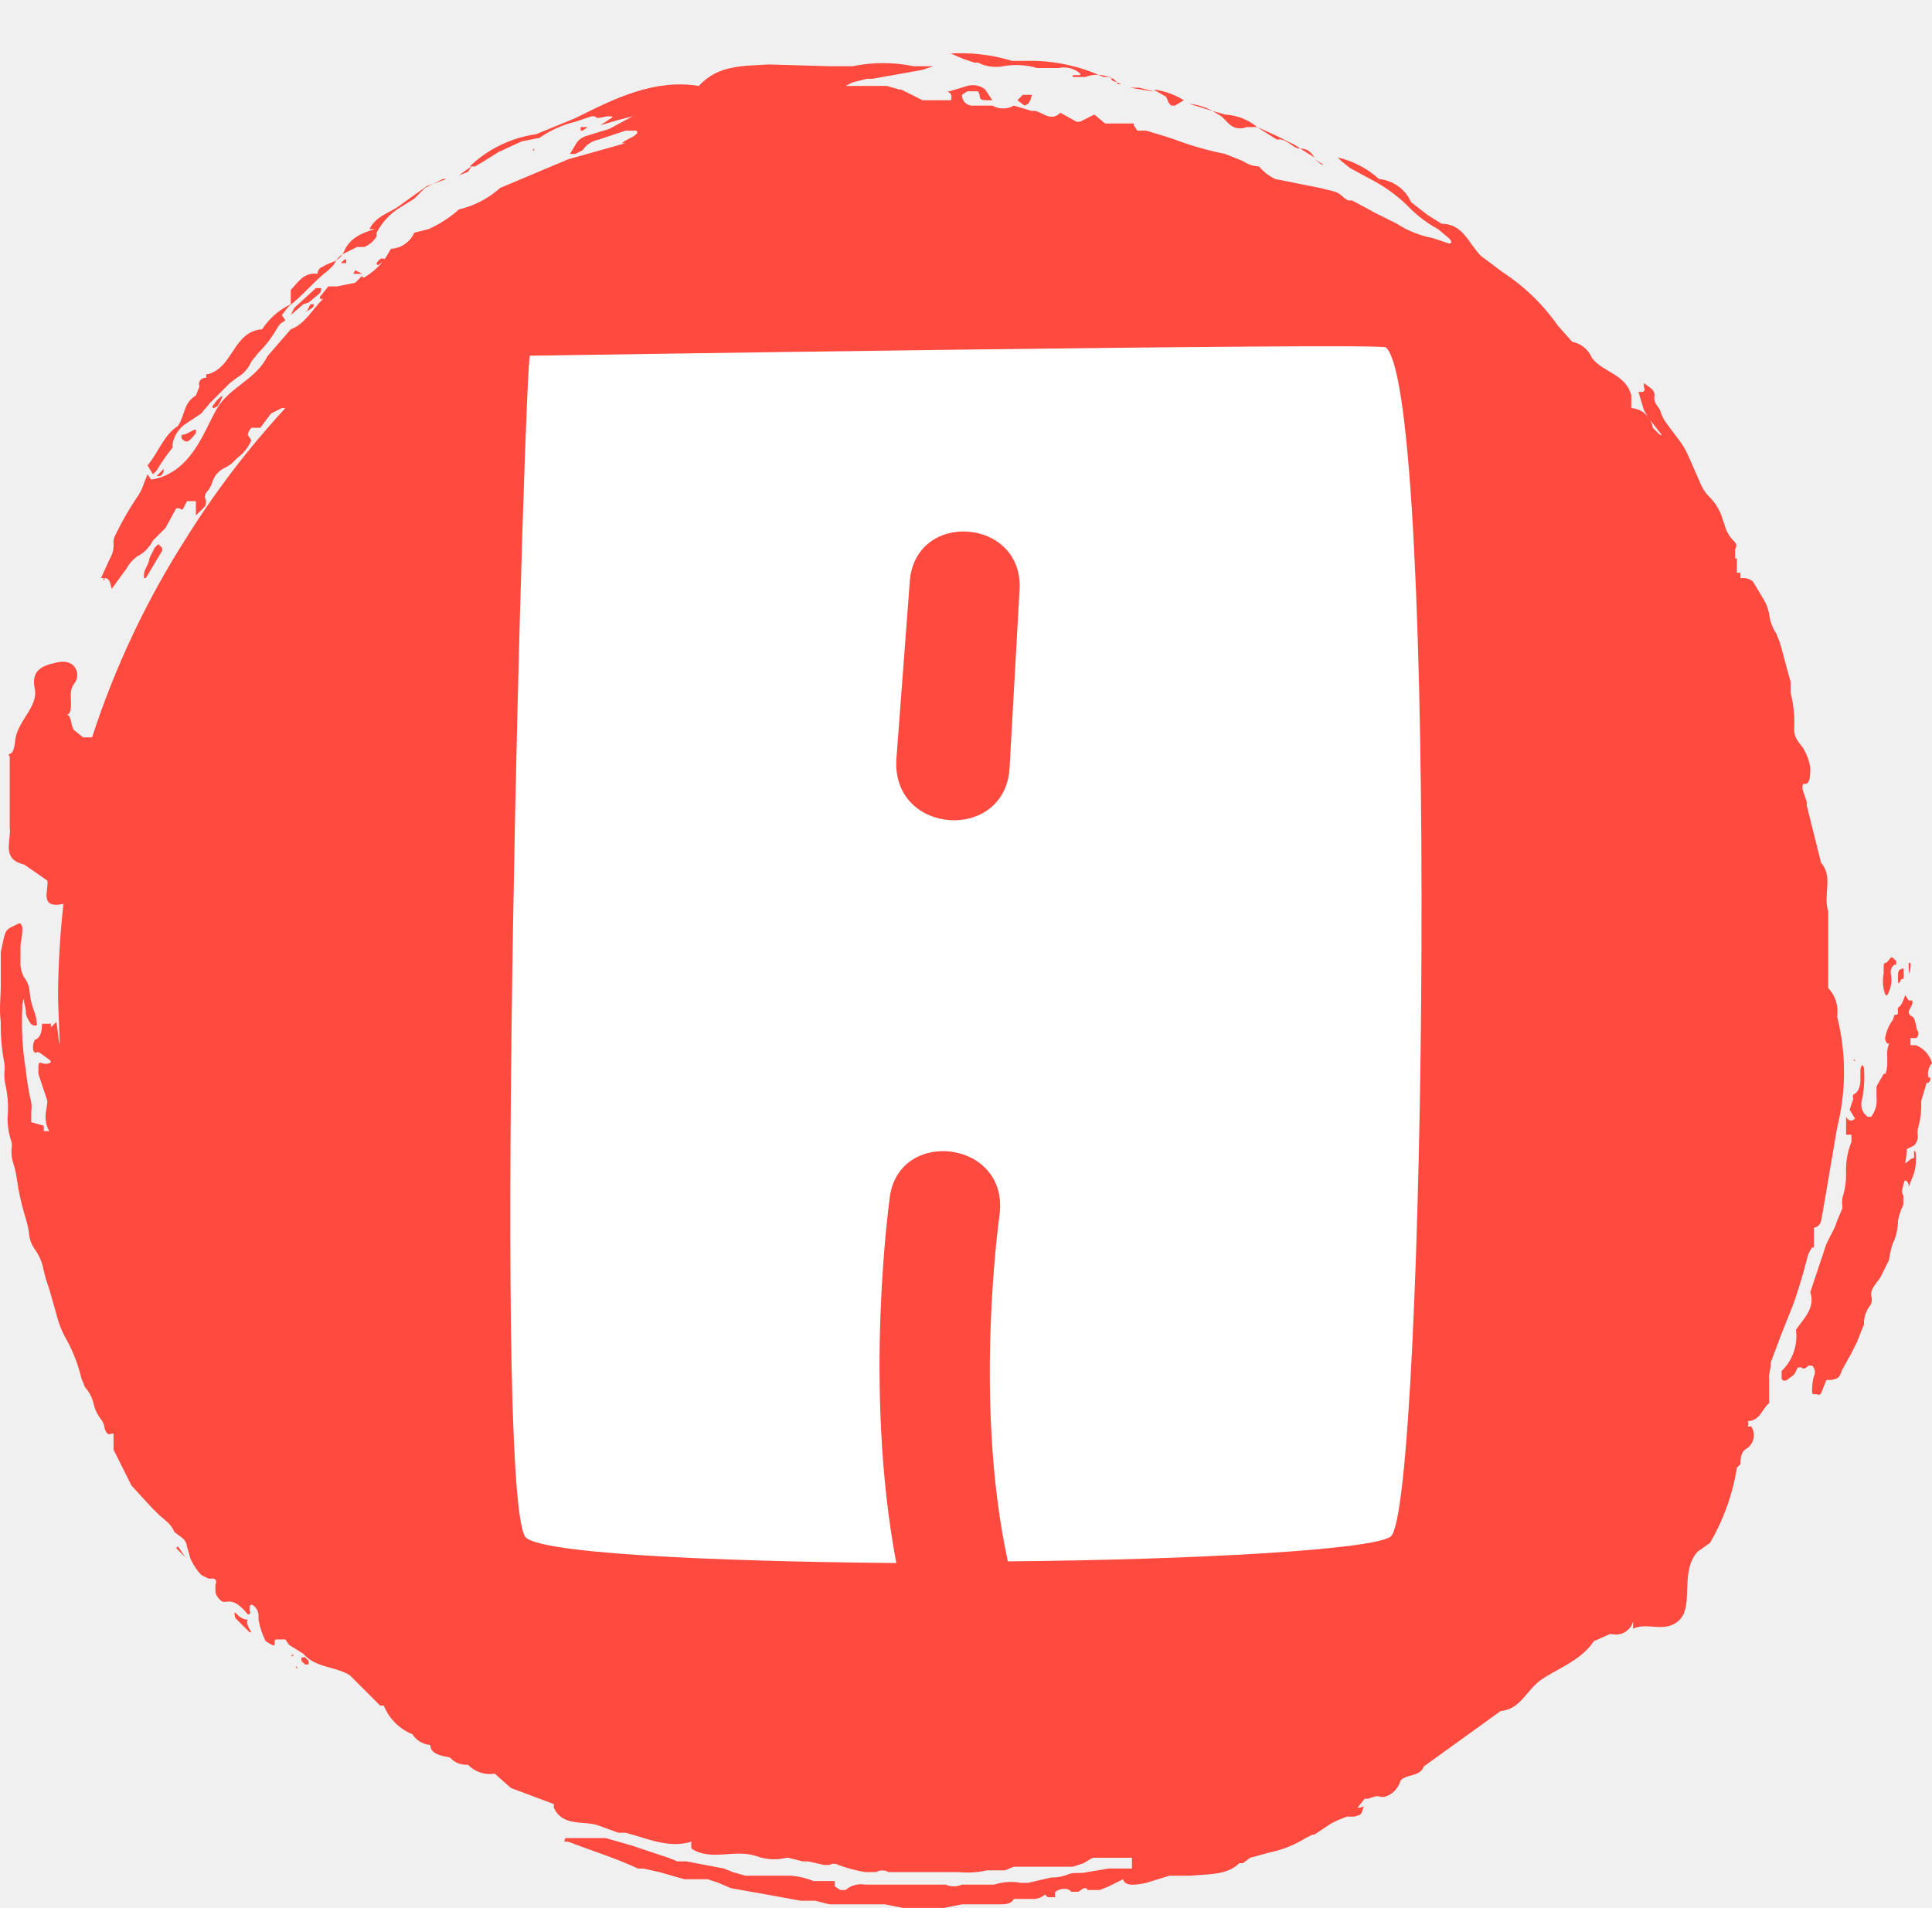
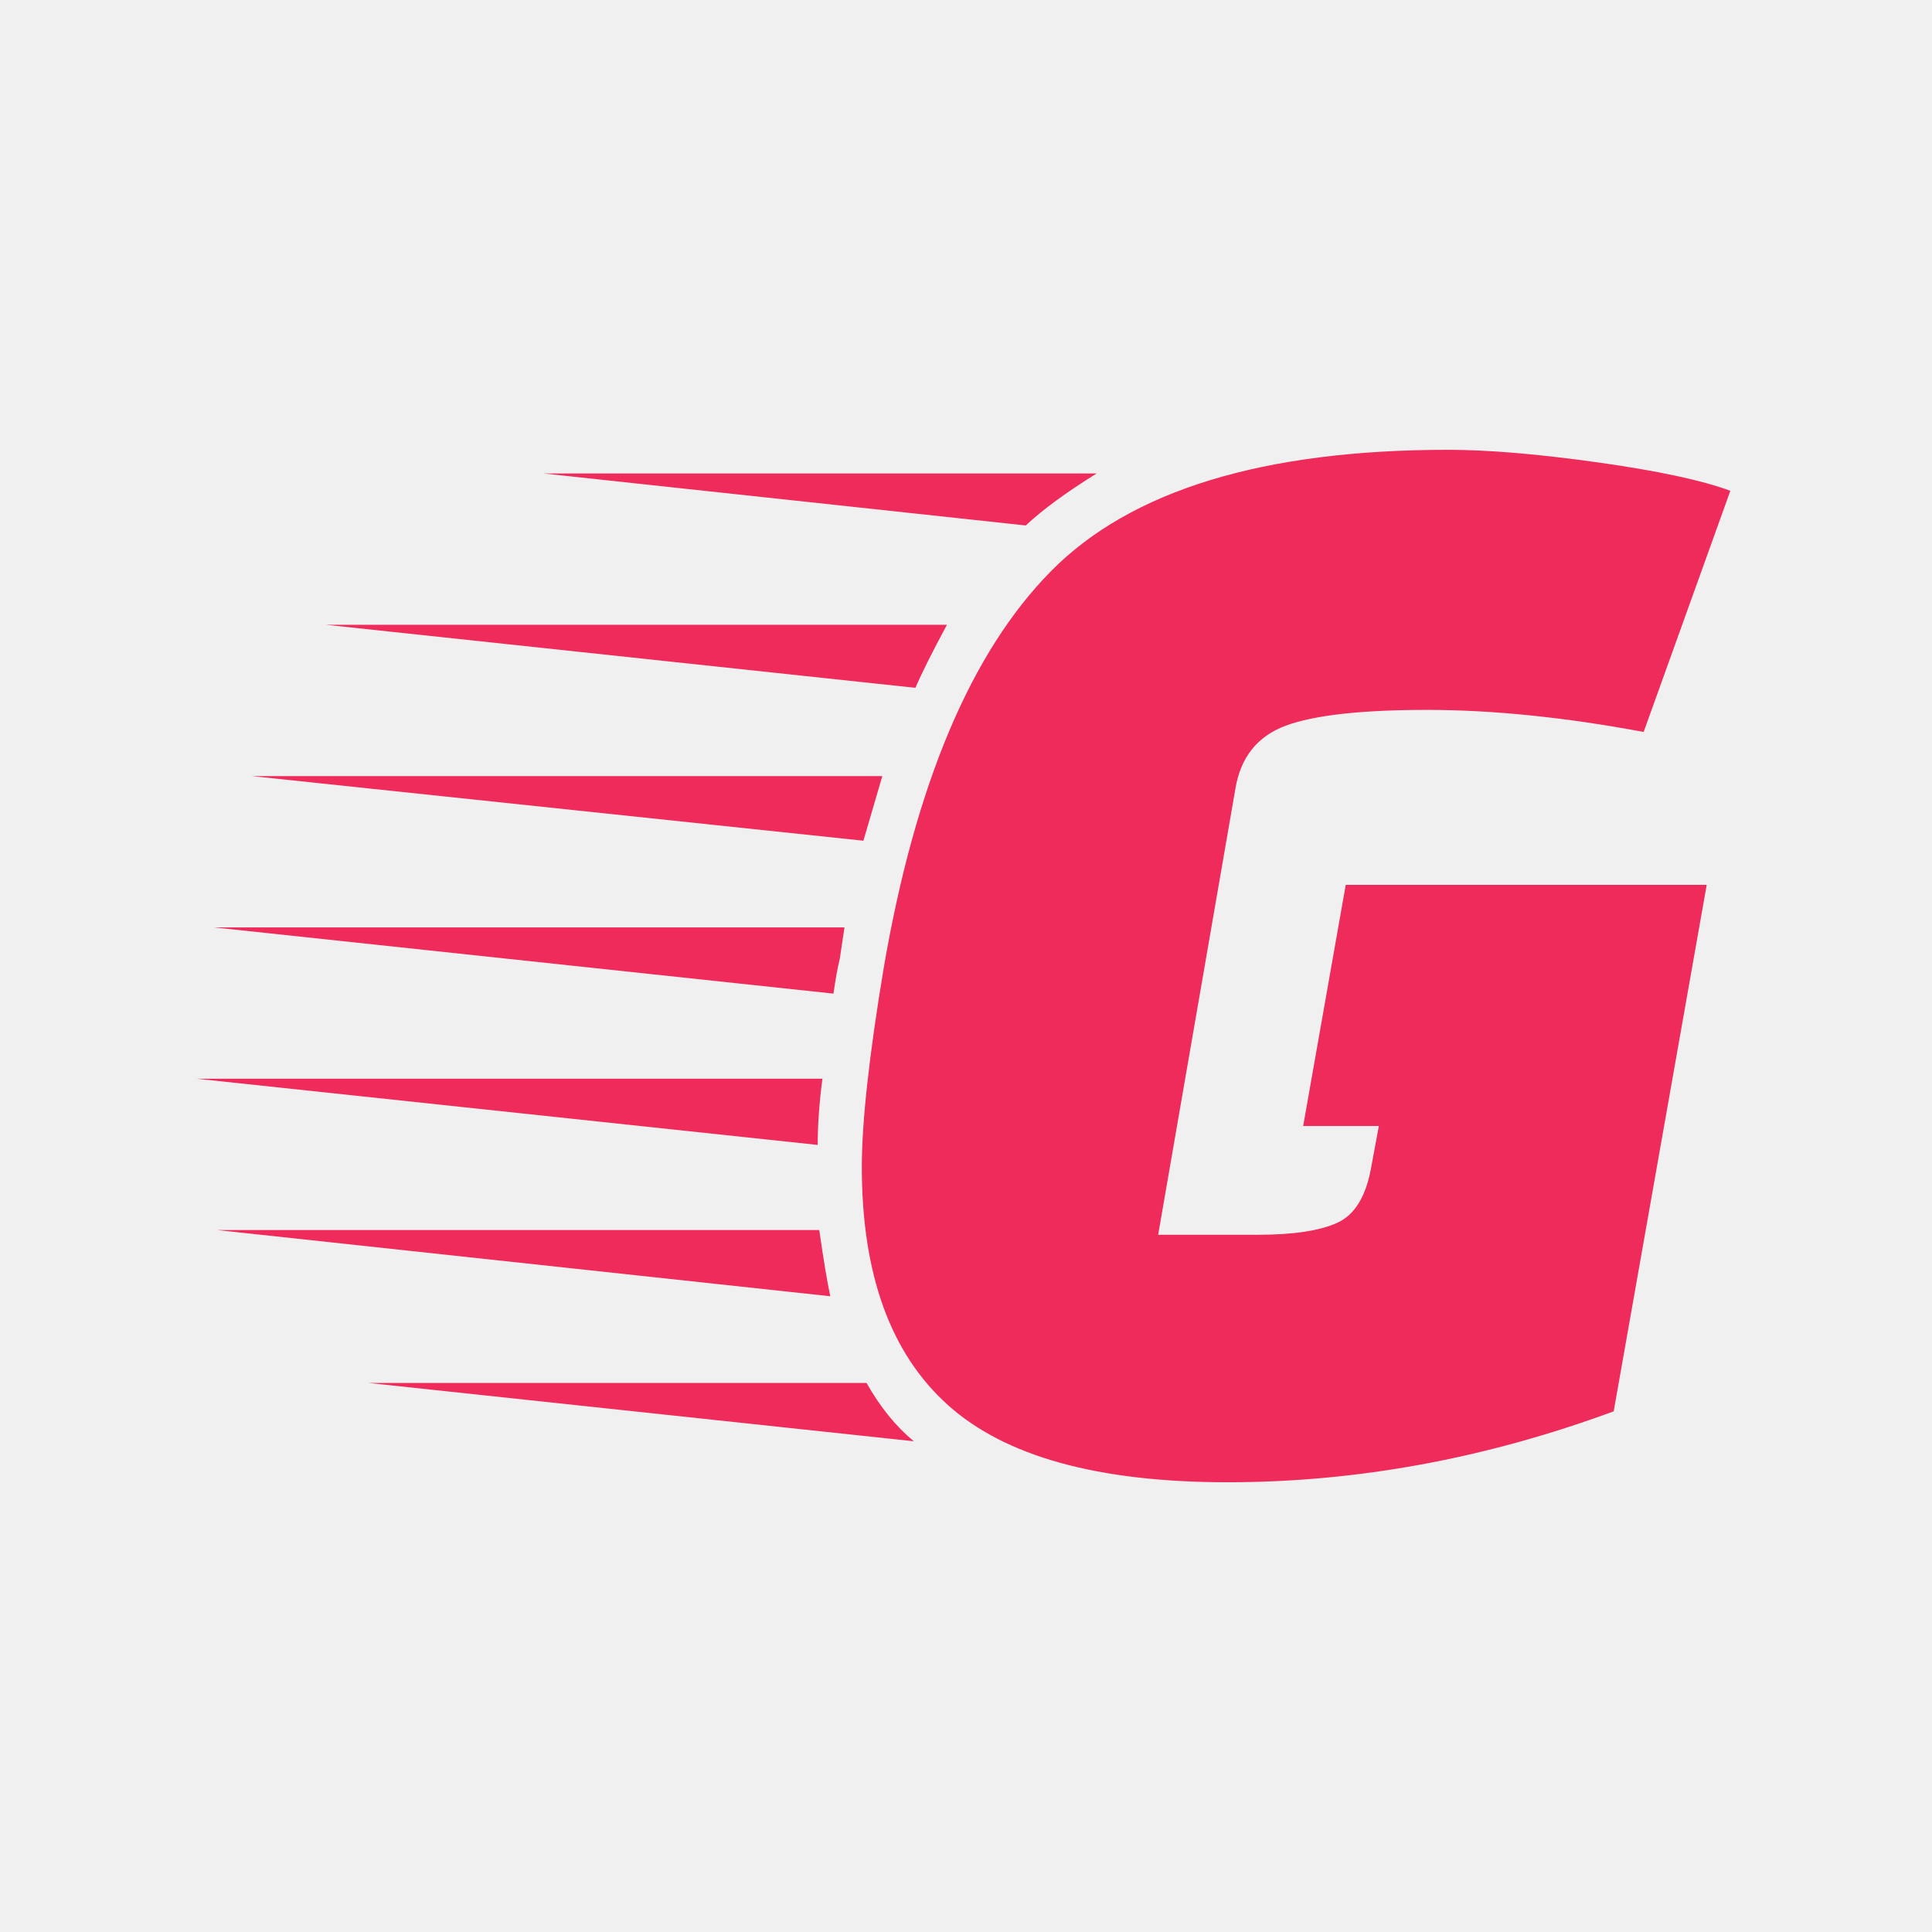
- <svg xmlns="http://www.w3.org/2000/svg" width="308.761" height="304.916" viewBox="0 0 106.008 104.687" class="css-1j8o68f" version="1.1" id="svg23">
-   <defs id="SvgjsDefs2684" />
-   <g id="SvgjsG2685" featurekey="rootContainer" transform="matrix(0.9820593,0,0,0.9820593,-0.05456052,0)" fill="#ff4a3f">
-     <g id="g17">
-       <path d="M19.8 15.3h.5l-.4-.2zm.5.1zm.8-.7c0 .1 0 .1.1.1l.4-.3c-.2-.1-.3-.1-.5.2zm.4-.2zm-4.1 2.3zm-.2.6l.3-.2c.1-.1.1-.2.1-.2h-.2l-.2.4c-.1-.1-.1 0 0 0zm2.2-2.9h-.1l-.2.2h.3zm-2.1 2.4l.6-.5c.1-.1.1-.2.1-.3h-.3l-1.2 1.1-.2.4.7-.6zm-1.1.8z" id="path3" />
-       <path d="M9.7 25v-.2a1.7 1.7 0 0 1 .7-1.1l.9-.6.5-.6.7-.7.4-.4.4-.3a1.9 1.9 0 0 0 .8-.9l.4-.5a5.9 5.9 0 0 0 1-1.3l.2-.3.3-.2-.2-.3.4-.5c.8-.6 1.4-1.4 2.2-2l.3-.3a1.4 1.4 0 0 1 .5-.6l.8-.4h.4a1.4 1.4 0 0 0 .7-.6V13a3.5 3.5 0 0 1 1.3-1.4l.8-.5.2-.2.4-.4 1-.5h.2l-1.1.4-1.4 1c-.6.5-1.4.6-1.8 1.4h.3c-.7.2-1.4.5-1.7 1.2s-.8.6-1.2.9a.4.4 0 0 0-.3.4c-.8-.1-1.1.5-1.5.9v.8a3.9 3.9 0 0 0-1.6 1.4c-1.6.1-1.6 2.1-3 2.5h-.1a.2.2 0 0 0 0 .2c-.3 0-.5.2-.4.5l-.2.5c-.7.4-.6 1.1-1 1.7-.8.5-1.1 1.5-1.7 2.2l.3.5.2-.2a11.6 11.6 0 0 1 .9-1.3zM53.9 3.3l.6.2h.2a2.2 2.2 0 0 0 1.4.2 4.1 4.1 0 0 1 1.9.1h1.2a1.4 1.4 0 0 1 1.2.3.1.1 0 0 1 0 .1H60a.1.1 0 0 0 0 .1h.7a1.8 1.8 0 0 1 1.3 0c.2 0 .1.1.2.2l.5.2h-.2c-.2-.4-.5-.4-.8-.4a9.7 9.7 0 0 0-4.3-.9h-.8A9.8 9.8 0 0 0 53 3h.2zm7.3 3.1zM50.3 4.7zm10.9 1.7h.2-.2zM19 14.7zm32.1-10zm17.6 2.2a.9.9 0 0 0 1 .2h.6a3.1 3.1 0 0 0-1.8-.7l-.7-.2.5.3zm-3.4-1.3c0 .1.1.2.2.3h.2l.5-.3a4.2 4.2 0 0 0-1.7-.6l.7.4zm7.4 2.7l.8.5c-.2-.3-.4-.5-.8-.5z" id="path5" />
-       <path d="M99 76.1l.6-1.6.6-1.5c.2-.5.6-1.8.8-2.6a1.7 1.7 0 0 1 .3-.7h.1v-1.1c.5-.1.4-.6.5-.9l.8-4.7a12.7 12.7 0 0 0 0-6.2 1.9 1.9 0 0 0-.5-1.6v-4.3c-.3-.9.3-1.9-.4-2.7L101 45a.4.4 0 0 0 0-.2l-.2-.6a.5.5 0 0 1 0-.4h.1c.3 0 .3-.5.3-.9a3 3 0 0 0-.4-1.1l-.3-.4a1.1 1.1 0 0 1-.2-.7 6.7 6.7 0 0 0-.2-2v-.6c-.2-.7-.4-1.5-.6-2.2l-.2-.5a2.5 2.5 0 0 1-.4-1.1 2.5 2.5 0 0 0-.3-.8l-.6-1a.8.8 0 0 0-.6-.2h-.1V32h-.2v-.8H97V31a.4.4 0 0 0 0-.1v-.2c.1-.2.1-.3-.1-.5a1.8 1.8 0 0 1-.4-.6l-.2-.6a2.9 2.9 0 0 0-.7-1.2 2.2 2.2 0 0 1-.5-.7l-.7-1.6a4.3 4.3 0 0 0-.6-1l-.6-.8a2.4 2.4 0 0 1-.4-.8l-.2-.3a.6.6 0 0 1-.1-.5.5.5 0 0 0-.2-.4l-.4-.3v.2c.1.2 0 .3-.1.3h-.2l.3 1 .3.5.7.9h-.1l-.2-.2-.2-.2a1.3 1.3 0 0 0-1.2-1.1v-.7c-.3-1.2-1.6-1.3-2.2-2.1a1.5 1.5 0 0 0-1.1-.9l-.8-.9a11.3 11.3 0 0 0-3.1-3l-.8-.6-.4-.3c-.7-.7-1-1.8-2.2-1.8l-.8-.5-.9-.7a2.2 2.2 0 0 0-1.8-1.3 5.1 5.1 0 0 0-2.3-1.2l.2.2.5.4 1.3.7a8.5 8.5 0 0 1 2.1 1.6 6.8 6.8 0 0 0 1.5 1.1l.6.5c.1.1.2.2.1.3H81l-.9-.3a5.6 5.6 0 0 1-2-.8l-1.2-.6-1.3-.7h-.2c-.3-.1-.4-.4-.8-.5l-.8-.2-2.5-.5a2.6 2.6 0 0 1-.9-.7 1.7 1.7 0 0 1-.9-.3l-1-.4a18.1 18.1 0 0 1-2.8-.8l-.6-.2-1-.3h-.5l-.2-.3v-.1h-1.6l-.6-.5-.4.2-.4.2h-.2l-.9-.5c-.6.6-1.1-.2-1.6-.1l-1-.3a1.2 1.2 0 0 1-1.2 0h-1.2a.6.6 0 0 1-.5-.6l.3-.2h.6a.7.7 0 0 1 .1.3c0 .2.2.2.5.2h.2l-.4-.6a1.1 1.1 0 0 0-1-.2l-1 .3H53c.3.2.2.3.2.5h-1.6l-.4-.2-.8-.4h-.1l-.7-.2h-2.3l.4-.2.8-.2h.3l1.7-.3 1.1-.2.6-.2h-1.1a8.4 8.4 0 0 0-3.4 0h-1.3L43 3.6c-1.4.1-2.8 0-3.9 1.2-2.5-.4-4.7.7-6.9 1.8l-2.2.9a6.7 6.7 0 0 0-3.7 1.8h.3l.5-.3.8-.5 1.3-.6 1-.2a6 6 0 0 1 2-.9l.9-.3h.2c.1.2.5 0 .7 0h.2c.1 0 .1.1 0 .1l-.6.4 1-.3.8-.2-1.3.7-1.3.4a1 1 0 0 0-.6.5l-.3.5h.3l.4-.2a1.4 1.4 0 0 1 .9-.6l1.5-.5h.5a.1.1 0 0 1 .1.2c-.2.2-.6.3-.8.5h.2l-3.2.9-3.8 1.6a5.2 5.2 0 0 1-2.3 1.2 6.6 6.6 0 0 1-1.7 1.1l-.8.2a1.5 1.5 0 0 1-1.3.9l-.3.5a3.7 3.7 0 0 1-1.2 1.1h-.1v-.1l-.2.2-.2.2-1 .2h-.5l-.4.5c-.1.1-.1.2 0 .2h.1c-.6.6-1 1.4-1.8 1.7L15 19.9c-.6 1.2-1.8 1.6-2.6 2.6s-1.4 3.9-3.9 4.3l-.2-.3-.2.5a2.7 2.7 0 0 1-.4.8 16.9 16.9 0 0 0-1.2 2.1.8.8 0 0 0-.1.5 1.4 1.4 0 0 1-.2.8l-.5 1.1h.2c.3 0 .3.3.4.6l.8-1.1a2.2 2.2 0 0 1 .6-.7 2 2 0 0 0 .9-.9l.3-.3.4-.4.6-1.1h.2c.1.1.1.1.2 0l.2-.4h.5v.8l.5-.5a.5.5 0 0 0 0-.5.4.4 0 0 1 .1-.3 1.5 1.5 0 0 0 .3-.5 1.3 1.3 0 0 1 .8-.9l.3-.2.3-.3a2.4 2.4 0 0 0 .8-1l-.2-.3c0-.1.1-.3.2-.4h.5l.6-.8.6-.3h.2a48.8 48.8 0 0 0-5.5 7.2h-.1.1a48.4 48.4 0 0 0-5.3 11.2h-.5l-.5-.4c-.2-.2-.1-.7-.4-.9h.1c.3-.5-.1-1.2.3-1.7s.1-1.4-.9-1.2-1.5.5-1.3 1.5-1 1.8-1.1 2.9-.5.5-.3.9v3.9c.1.8-.5 1.8.8 2.1l1.3.9c.1.5-.5 1.6.9 1.3a49.2 49.2 0 0 0-.3 5c0 1.1.1 2.2.1 3.3v-.4c-.1-.4-.1-.8-.2-1.3l-.3.3v-.2h-.5c0 .5-.1.8-.4.9a.9.9 0 0 0-.1.5c0 .1.1.3.2.2s.4.2.7.4-.2.3-.4.2-.2.1-.2.3v.3l.5 1.5c0 .3-.1.6-.1.9a1.7 1.7 0 0 0 .2.8h-.3v-.3l-.7-.2v-.6a1.5 1.5 0 0 0 0-.5 14.6 14.6 0 0 1-.3-1.8 16.6 16.6 0 0 1-.2-3.5.9.9 0 0 1 .1-.5v.2a2.9 2.9 0 0 1 .1.5.8.8 0 0 0 .1.4c.1.2.2.4.4.4s.1-.1.1-.2a2.1 2.1 0 0 0-.1-.5 4.2 4.2 0 0 1-.3-1.3 1.5 1.5 0 0 0-.3-.7 1.6 1.6 0 0 1-.2-.9v-.8c0-.3.1-.6.1-.9a.5.5 0 0 0-.1-.4h-.1c-.8.4-.7.2-1 1.6V55c0 .7-.1 1.4 0 2.1a10.8 10.8 0 0 0 .2 2.3 1.8 1.8 0 0 1 0 .5 3.1 3.1 0 0 0 .1.9 5.9 5.9 0 0 1 .1 1.3 3.9 3.9 0 0 0 .2 1.7 1.2 1.2 0 0 1 0 .4 2.1 2.1 0 0 0 .1.8 4.9 4.9 0 0 1 .2.9 14 14 0 0 0 .5 2.2 5 5 0 0 1 .2 1 1.7 1.7 0 0 0 .3.7 2.9 2.9 0 0 1 .5 1.2 8.5 8.5 0 0 0 .3 1l.4 1.4a5.4 5.4 0 0 0 .6 1.5 8.5 8.5 0 0 1 .8 2.1l.2.5a2.1 2.1 0 0 1 .5 1 2.1 2.1 0 0 0 .4.8 1 1 0 0 1 .2.5c.1.3.2.4.4.3h.1v.9l.5 1 .5 1 1.1 1.2.4.4c.3.3.7.5.9 1l.4.3a.7.7 0 0 1 .3.5l.2.7a3.3 3.3 0 0 0 .6.9l.4.2h.3a.2.2 0 0 1 .1.3 2.5 2.5 0 0 0 0 .5.9.9 0 0 0 .4.5h.2c.4-.1.8.2 1.2.7h.1c0-.1.1-.1 0-.2v-.2c0-.1.1-.2.2-.1a.7.7 0 0 1 .3.6v.2a4.3 4.3 0 0 0 .4 1.2c.5.3.5.3.5.1s0-.2.2-.2h.4l.2.3.8.5c.7.8 1.8.7 2.6 1.2l1.7 1.7h.2a2.9 2.9 0 0 0 1.6 1.6 1.3 1.3 0 0 0 1 .6c0 .5.6.6 1.1.7a1.2 1.2 0 0 0 .8.4h.2a1.7 1.7 0 0 0 1.5.5l.9.8 2.4.9v.2c.5 1.1 1.7.7 2.5 1l1.1.4h.4c1.2.3 2.4.9 3.7.5a.7.7 0 0 0 0 .4c1.1.7 2.4 0 3.6.4a2.9 2.9 0 0 0 1.7.1h.1l.8.2h.3l.9.2h.3a.5.5 0 0 1 .5 0 7.9 7.9 0 0 0 1.5.4h.6a.7.7 0 0 1 .7 0h3.9a5 5 0 0 0 1.6-.1h1l.5-.2H60l.6-.2.5-.3h2.2v.6H62l-1.2.2c-.4.1-.7 0-1 .1a2.4 2.4 0 0 1-1 .2l-1.3.3h-.4a3.1 3.1 0 0 0-1.5.1h-1.8a1.1 1.1 0 0 1-.9 0h-4.5a1.3 1.3 0 0 0-1.1.3H47l-.3-.2v-.3h-1.2a4.1 4.1 0 0 0-1.3-.3h-2.5l-.7-.2-.5-.2-2.1-.4h-.5l-.5-.2-2.1-.7-1.4-.4h-2.2c-.1 0-.1.1-.1.2h.2c1.3.5 2.6.9 3.9 1.5h.3l.9.2 1.4.4h1.3l.6.2.7.3 1.7.3 1.1.2 1.1.2h.8l.8.2h3.1l1 .2h2.3l1-.2H56c.4 0 .6-.1.7-.3h1a1 1 0 0 0 .8-.3c-.1.1 0 .1.1.2h.4v-.2c0-.1 0-.1.2-.2s.6-.1.7.1h.4l.3-.2c.2 0 .2 0 .2.1h.7l.5-.2.8-.4c.1.3.4.4 1.3.2l1.3-.4h1.2c.9-.1 2 0 2.7-.7h.2l.4-.3 1.1-.3a6.1 6.1 0 0 0 2-.8l.4-.2h.1l.9-.6.4-.2.5-.2h.4c.4-.1.4-.1.5-.4s0-.1-.2-.1h-.1l.4-.5h.2c.3-.1.5-.2.7-.1h.2a1.3 1.3 0 0 0 .9-.9c.3-.4 1.1-.2 1.3-.8l4.3-3.1c1.1-.1 1.4-1.1 2.2-1.7s2.3-1.1 3-2.2l.9-.4h.1a1 1 0 0 0 1.2-.7v.4c.8-.4 1.8.3 2.6-.5s0-2.7 1-3.8l.7-.5a12.1 12.1 0 0 0 1.5-4.2l.2-.2c0-.3 0-.7.4-.9a.9.9 0 0 0 .2-1.2h-.2a.3.3 0 0 0 0-.3c.7 0 .8-.7 1.2-1V77a.5.5 0 0 1 0-.2 3.8 3.8 0 0 0 .1-.7zM5.9 32.2z" id="path7" />
-       <path d="M26.4 9.3l-.3.2-.4.3.5-.2zm6.1-2h.1l.3-.2h-.4zm-2.6 1l-.1.1h.1v-.1zm-1.5 1.4zm1.3-.2zm-6.3 3.1zM9.2 26.2l-.4.4H9a.4.4 0 0 0 .2-.4zm3-3.5a2.1 2.1 0 0 0 .3-.6 1.5 1.5 0 0 0-.5.5c-.1.1-.1.2 0 .2zM11 24.2V24c-.2 0-.5.3-.8.3v.2c.3.3.4.2.8-.3zm3 66.2zM73.9 9.2h.1l-.5-.3zm-2.5-1.4c.5-.1.8.4 1.2.5h.1l-.3-.2-1-.5-1.1-.5.3.2zM52.8 3.1zm11.7 2h-.1l-1.2-.2h.5zm2 .7l1.3.4a3.3 3.3 0 0 0-1.3-.4zm-9 0a1 1 0 0 0 .2-.5h-.5l-.3.3.4.3zm9 1.6zM49.9 4.2zm2.9.7zM48.5 4zm13.8 2.1a.5.5 0 0 0 0 .1zm44.8 52.3h-.3V58h.3c.1 0 .2-.3.1-.4s-.1-.7-.3-.8a.3.3 0 0 1-.2-.3l.2-.4a.4.4 0 0 0 0-.2h-.2l-.2-.3c-.1.3-.2.6-.4.7a.5.5 0 0 0 0 .2c0 .1 0 .2-.1.2h-.1a1.1 1.1 0 0 1-.1.3 2.3 2.3 0 0 0-.4.9.4.4 0 0 0 .1.4h.1a1.7 1.7 0 0 0-.1.8v.4a1.8 1.8 0 0 1-.1.5h-.1l-.4.7v.6a1.5 1.5 0 0 1-.3 1.1h-.2l-.2-.2a.9.9 0 0 1-.1-.8 6.5 6.5 0 0 0 .1-1.7c0-.1-.1-.2-.1-.2a.5.5 0 0 0-.1.3v.6c0 .2-.1.6-.3.7s-.1.2-.1.3l-.2.6.3.5c-.2.2-.4.1-.5-.1v1h.3v.4a4.2 4.2 0 0 0-.3 1.4 3.3 3.3 0 0 0 0 .4 4 4 0 0 1-.2 1.3 2 2 0 0 0 0 .6l-.3.7a3.2 3.2 0 0 1-.3.7l-.3.6-.9 2.7c.3.9-.4 1.5-.8 2.1a2.7 2.7 0 0 1-.8 2.3v.4c0 .1.1.2.3.1l.4-.3.2-.4h.2c.1.1.2.1.4-.1h.2a.5.5 0 0 1 .1.6 2.9 2.9 0 0 0-.1.8c0 .1 0 .2.1.2h.2c.1.1.2 0 .3-.3l.2-.5h.3c.4-.1.4-.1.6-.6l.5-.9.3-.6.4-1a1.6 1.6 0 0 1 .3-1 .6.6 0 0 0 .1-.6c0-.2 0-.3.2-.6l.3-.4.5-1a4.7 4.7 0 0 1 .2-.9 3 3 0 0 0 .3-1.3 3.8 3.8 0 0 1 .3-.9v-.5c-.1-.2-.1-.2 0-.6s.1-.2.2-.2a.4.4 0 0 1 .1.3l.2-.5a2.3 2.3 0 0 0 .2-.9v-.3c0-.1 0-.3-.1-.3v.4c-.2 0-.3.2-.5.3a6.4 6.4 0 0 0 .1-.8l.4-.2a.7.7 0 0 0 .2-.6 1.4 1.4 0 0 1 0-.3 4.8 4.8 0 0 0 .2-1.4v-.2l.3-1h.1a.3.3 0 0 0 .1-.3h-.1a.9.9 0 0 1 .2-.8 1.5 1.5 0 0 0-.9-1zm-1.2 7.8zm-.2-9.9zm0 0zM9.1 30.8a.3.3 0 0 0 0-.2l-.2-.2-.2.2-.3.6c0 .3-.3.6-.3.9v.2h.1zm96.3 24.8h.1a1.7 1.7 0 0 0 .2-1.2.5.5 0 0 1 .2-.5h.1v-.2l-.2-.2h-.1c-.1.1-.2.3-.3.3s-.1.1-.1.3v.3a2.2 2.2 0 0 0 .1 1.2zM13.2 90.1c-.1 0 0 .2 0 .3l.8.8h.1c-.2-.3-.3-.6-.2-.7a.9.9 0 0 1-.5-.2zm.8.3zm92.3-35.7h.1a2 2 0 0 0 0-.6c-.3.1-.3.1-.3.6s.1.1.2 0z" id="path9" />
-       <path d="M106.7 62a.6.6 0 0 0 .1-.5c0-.1-.1-.2-.1-.1h-.2v.2c0 .4.1.5.2.4zm.1-8.2h-.1v.6a1 1 0 0 0 .1-.6zM17.1 92.6h-.2v.2l.2.2h.2v-.2zm86.6-33.3c0-.1 0-.1-.1-.1zM9.9 86.5l.5.5-.4-.6z" id="path11" />
-       <circle cx="10.5" cy="87.1" transform="rotate(-24.8 10.4 87.159)" id="circle13" />
-       <path d="M9.7 30.1h-.1v.2-.2h.1zm83.2-6.6l-.2-.3h-.1zm-14.7 77.1zM5.9 32.2zm-.1.2a.3.3 0 0 0 .1-.2v.2zm1.9-4.9zM61.5 2.4zm42.8 58.2v.1-.1zM16.4 92.5h-.1c.1.1.2 0 .1-.1zm.2.7h.1l-.1-.1v.1zm73.9-71.3zm15.2 34.4zM14.6 91.7zm92.1-37zm-.8 11.4zM34.6 0z" id="path15" />
-     </g>
-   </g>
-   <g id="SvgjsG2686" featurekey="nameFeature-0" transform="matrix(2.284354,0,0,2.284354,27.98006,-5.60952)" fill="#ffffff">
-     <path d="M9.6 16.48 l-0.32 4.24 c-0.08 1.8 2.6 1.96 2.72 0.2 l0.24 -4.28 c0.12 -1.76 -2.56 -1.96 -2.64 -0.16 z M0.48 11 l0 0 c0.04 0 20.48 -0.32 20.56 -0.2 c1.28 1.12 0.96 27.8 0.12 28.56 c-0.4 0.32 -4.64 0.56 -9.2 0.6 c-0.84 -3.84 -0.2 -8.32 -0.2 -8.32 c0.24 -1.8 -2.44 -2.12 -2.64 -0.4 c0 0.04 -0.64 4.52 0.16 8.76 c-4.56 -0.04 -8.68 -0.24 -8.92 -0.64 c-0.8 -1.44 0 -28.28 0.12 -28.36 z" id="path20" />
+ <svg xmlns="http://www.w3.org/2000/svg" version="1.1" width="128" height="128" viewBox="0 0 128 128">
+   <g transform="matrix(0.8046875,0,0,0.8046875,12.33387,29.80264)">
+     <svg viewBox="0 0 155 104" data-background-color="#ffffff" preserveAspectRatio="xMidYMid meet" height="85" width="128">
+       <g id="tight-bounds" transform="matrix(1,0,0,1,0.25,-0.00282631)">
+         <svg viewBox="0 0 154.5 104.006" height="104.006" width="154.5">
+           <g>
+             <svg viewBox="0 0 154.5 104.006" height="104.006" width="154.5">
+               <g>
+                 <svg viewBox="0 0 154.5 104.006" height="104.006" width="154.5">
+                   <g id="textblocktransform">
+                     <svg viewBox="0 0 154.5 104.006" height="104.006" width="154.5" id="textblock">
+                       <g>
+                         <svg viewBox="0 0 154.5 104.006" height="104.006" width="154.5">
+                           <g transform="matrix(1,0,0,1,0,0)">
+                             <svg width="154.5" viewBox="-10.8 -32 48.65 32.75" height="104.006" data-palette-color="#ee2b5a">
+                               <g class="wordmark-text-0" data-fill-palette-color="primary" id="text-0">
+                                 <path d="M37.1-18.2L34.15-1.5Q28.05 0.75 21.9 0.75 15.75 0.75 13.03-1.7 10.3-4.15 10.3-9.25L10.3-9.25Q10.3-11.4 11-15.6L11-15.6Q12.5-24.3 16.3-28.15 20.1-32 28.9-32L28.9-32Q30.8-32 33.65-31.6 36.5-31.2 37.85-30.7L37.85-30.7 35.1-23.05Q31.35-23.75 28.23-23.75 25.1-23.75 23.75-23.25 22.4-22.75 22.15-21.25L22.15-21.25 19.7-7.1 22.85-7.1Q24.55-7.1 25.38-7.48 26.2-7.85 26.45-9.2L26.45-9.2 26.7-10.55 24.3-10.55 25.65-18.2 37.1-18.2ZM9.75-16.85L9.6-15.85Q9.5-15.45 9.4-14.75L9.4-14.75-10.25-16.85 9.75-16.85ZM-10.8-12.05L9.05-12.05Q8.9-10.9 8.9-9.95L8.9-9.95-10.8-12.05ZM-9.05-21.65L10.95-21.65 10.35-19.6-9.05-21.65ZM-10.15-7.25L8.95-7.25Q9.15-5.85 9.3-5.15L9.3-5.15-10.15-7.25ZM-6.7-26.45L13-26.45Q12.3-25.15 12-24.45L12-24.45-6.7-26.45ZM-5.35-2.4L10.45-2.4Q11.1-1.25 11.95-0.55L11.95-0.55-5.35-2.4ZM0.2-31.25L17.75-31.25Q16.3-30.35 15.5-29.6L15.5-29.6 0.2-31.25Z" fill="#ee2b5a" data-fill-palette-color="primary" />
+                               </g>
+                             </svg>
+                           </g>
+                         </svg>
+                       </g>
+                     </svg>
+                   </g>
+                 </svg>
+               </g>
+             </svg>
+           </g>
+           <defs />
+         </svg>
+         <rect width="154.5" height="104.006" fill="none" stroke="none" visibility="hidden" />
+       </g>
+     </svg>
  </g>
</svg>
